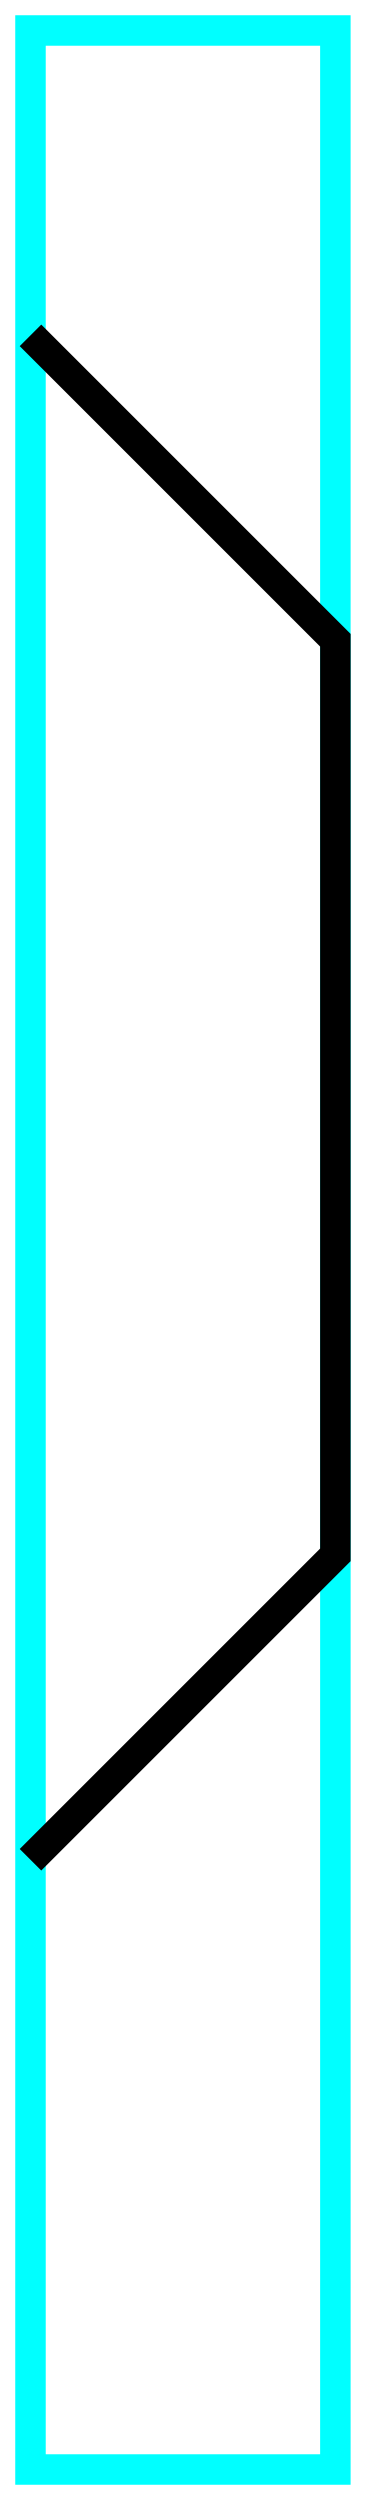
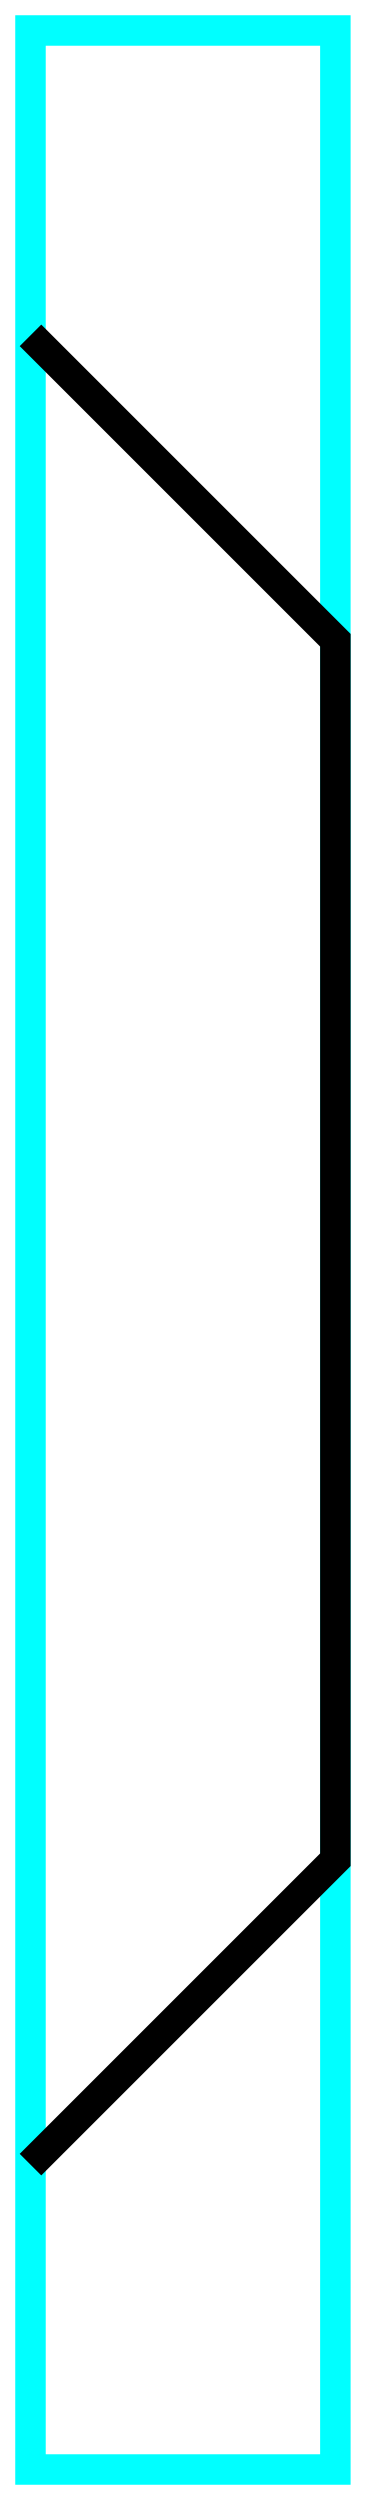
<svg xmlns="http://www.w3.org/2000/svg" baseProfile="tiny" height="164" version="1.2" width="24">
  <defs />
  <path d="M2,2 L22,2 L22,162 L2,162Z" fill="none" stroke="cyan" stroke-width="2" />
-   <path d="M2.0,22.0 L22.0,42.0 L22.0,102.0 L2.0,122.0" fill="none" stroke="black" stroke-width="2" />
+   <path d="M2.0,22.0 L22.0,42.0 L22.0,122.0 L2.0,142.0" fill="none" stroke="black" stroke-width="2" />
</svg>
